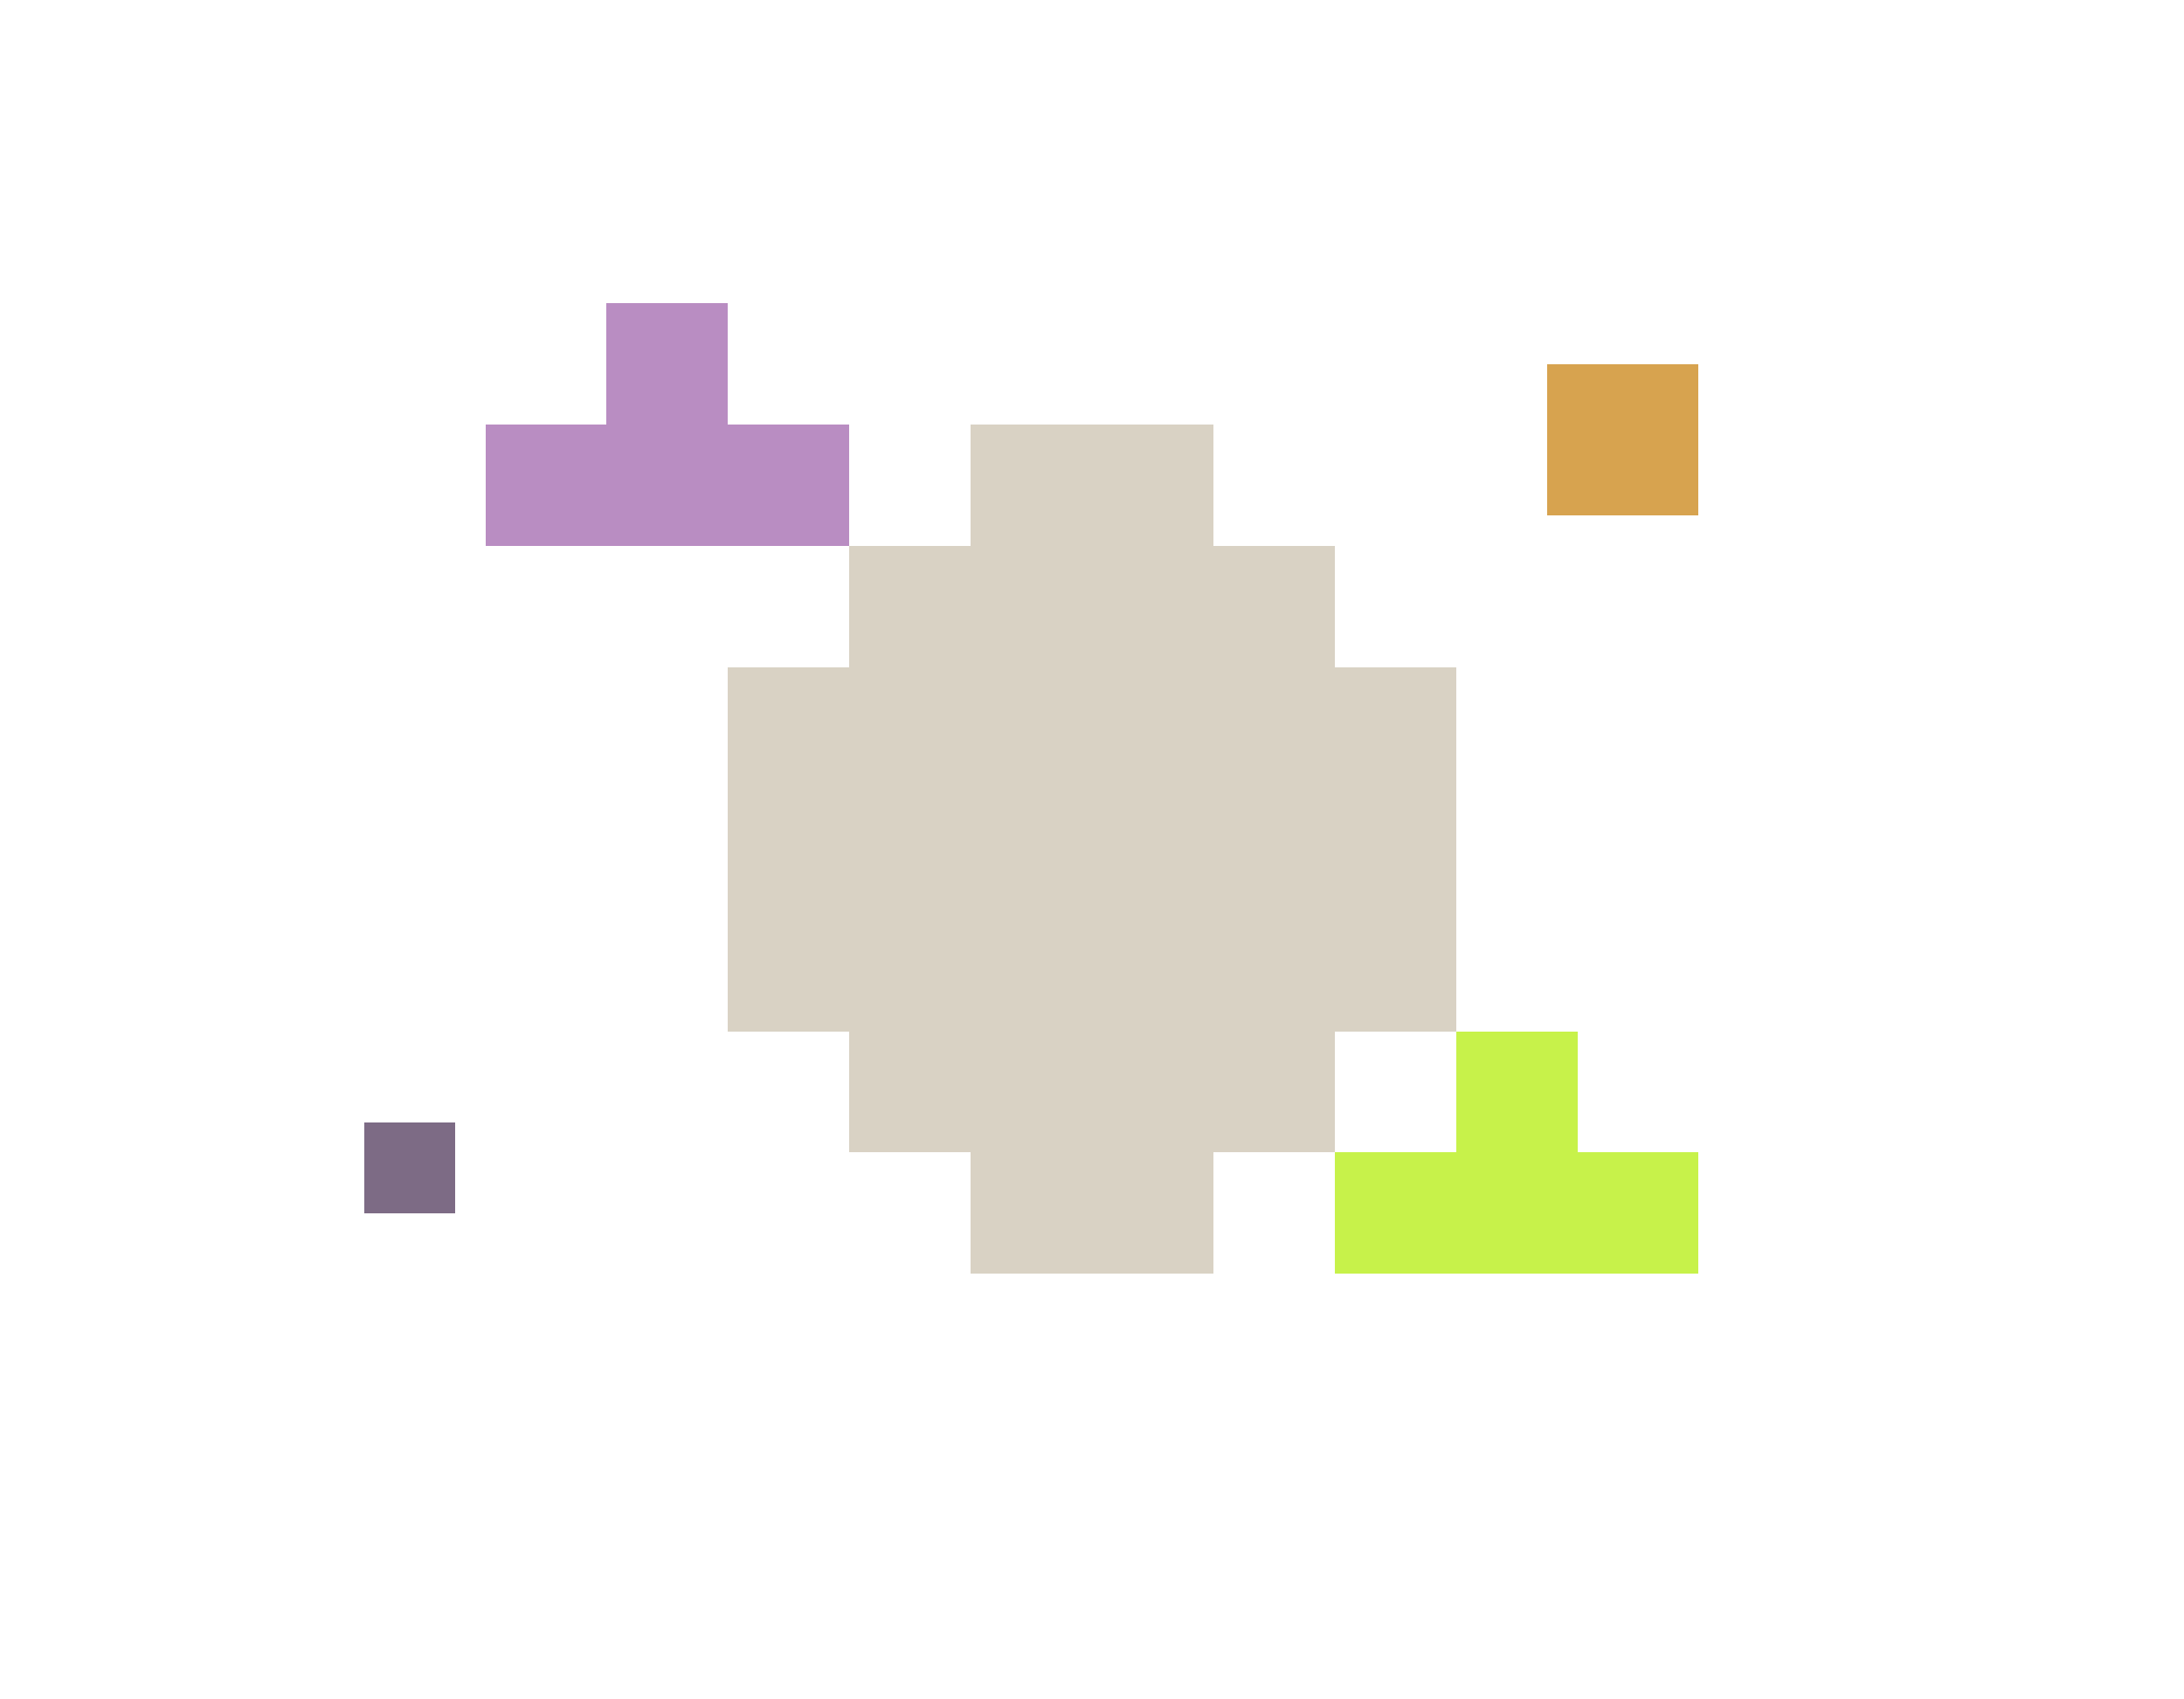
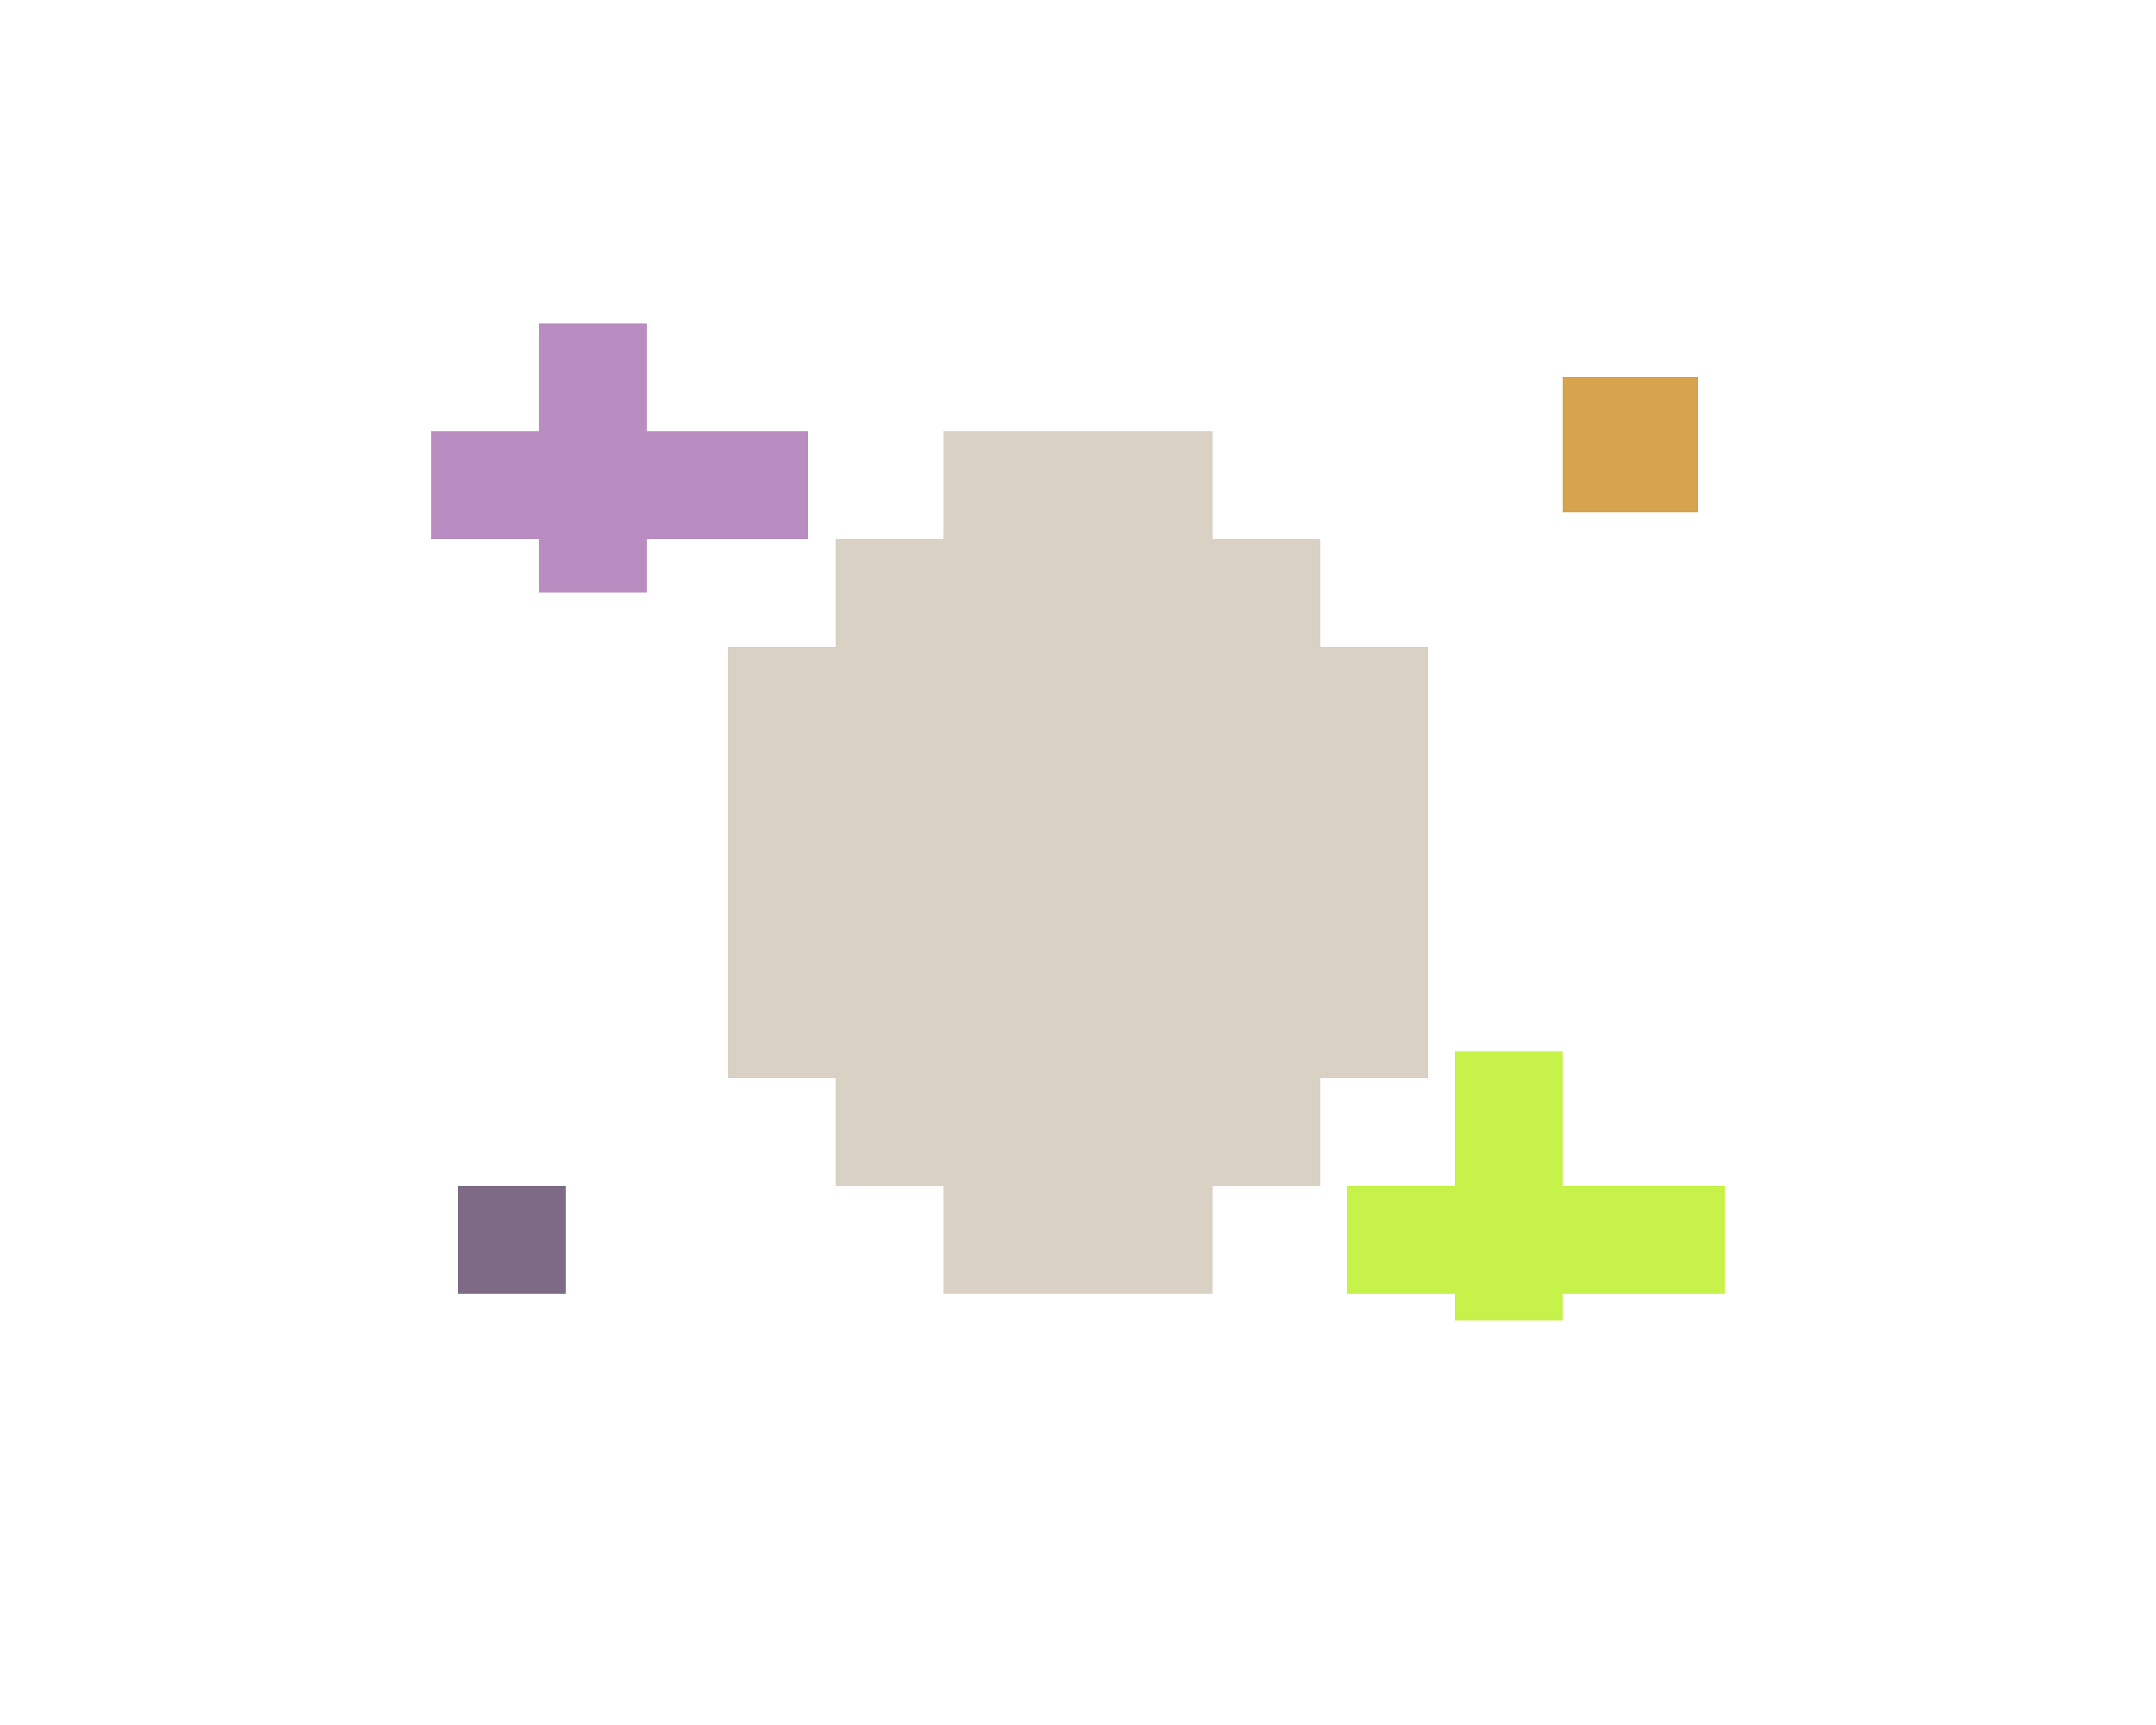
- <svg xmlns="http://www.w3.org/2000/svg" viewBox="0 0 72 56" shape-rendering="crispEdges">
-   <rect x="28" y="18" width="16" height="20" fill="#D9D2C4" />
-   <rect x="24" y="22" width="24" height="12" fill="#D9D2C4" />
-   <rect x="32" y="14" width="8" height="28" fill="#D9D2C4" />
-   <rect x="20" y="10" width="4" height="8" fill="#B98DC2" />
-   <rect x="16" y="14" width="12" height="4" fill="#B98DC2" />
-   <rect x="48" y="34" width="4" height="8" fill="#C7F24A" />
-   <rect x="44" y="38" width="12" height="4" fill="#C7F24A" />
-   <rect x="51" y="12" width="5" height="5" fill="#D7A34F" />
-   <rect x="12" y="37" width="3" height="3" fill="#7D6B85" />
+ <svg xmlns="http://www.w3.org/2000/svg" viewBox="0 0 80 64" shape-rendering="crispEdges">
+   <rect x="31" y="20" width="18" height="24" fill="#D9D2C4" />
+   <rect x="27" y="24" width="26" height="16" fill="#D9D2C4" />
+   <rect x="35" y="16" width="10" height="32" fill="#D9D2C4" />
+   <rect x="20" y="12" width="4" height="10" fill="#B98DC2" />
+   <rect x="16" y="16" width="14" height="4" fill="#B98DC2" />
+   <rect x="54" y="39" width="4" height="10" fill="#C7F24A" />
+   <rect x="50" y="44" width="14" height="4" fill="#C7F24A" />
+   <rect x="58" y="14" width="5" height="5" fill="#D7A34F" />
+   <rect x="17" y="44" width="4" height="4" fill="#7D6B85" />
</svg>
